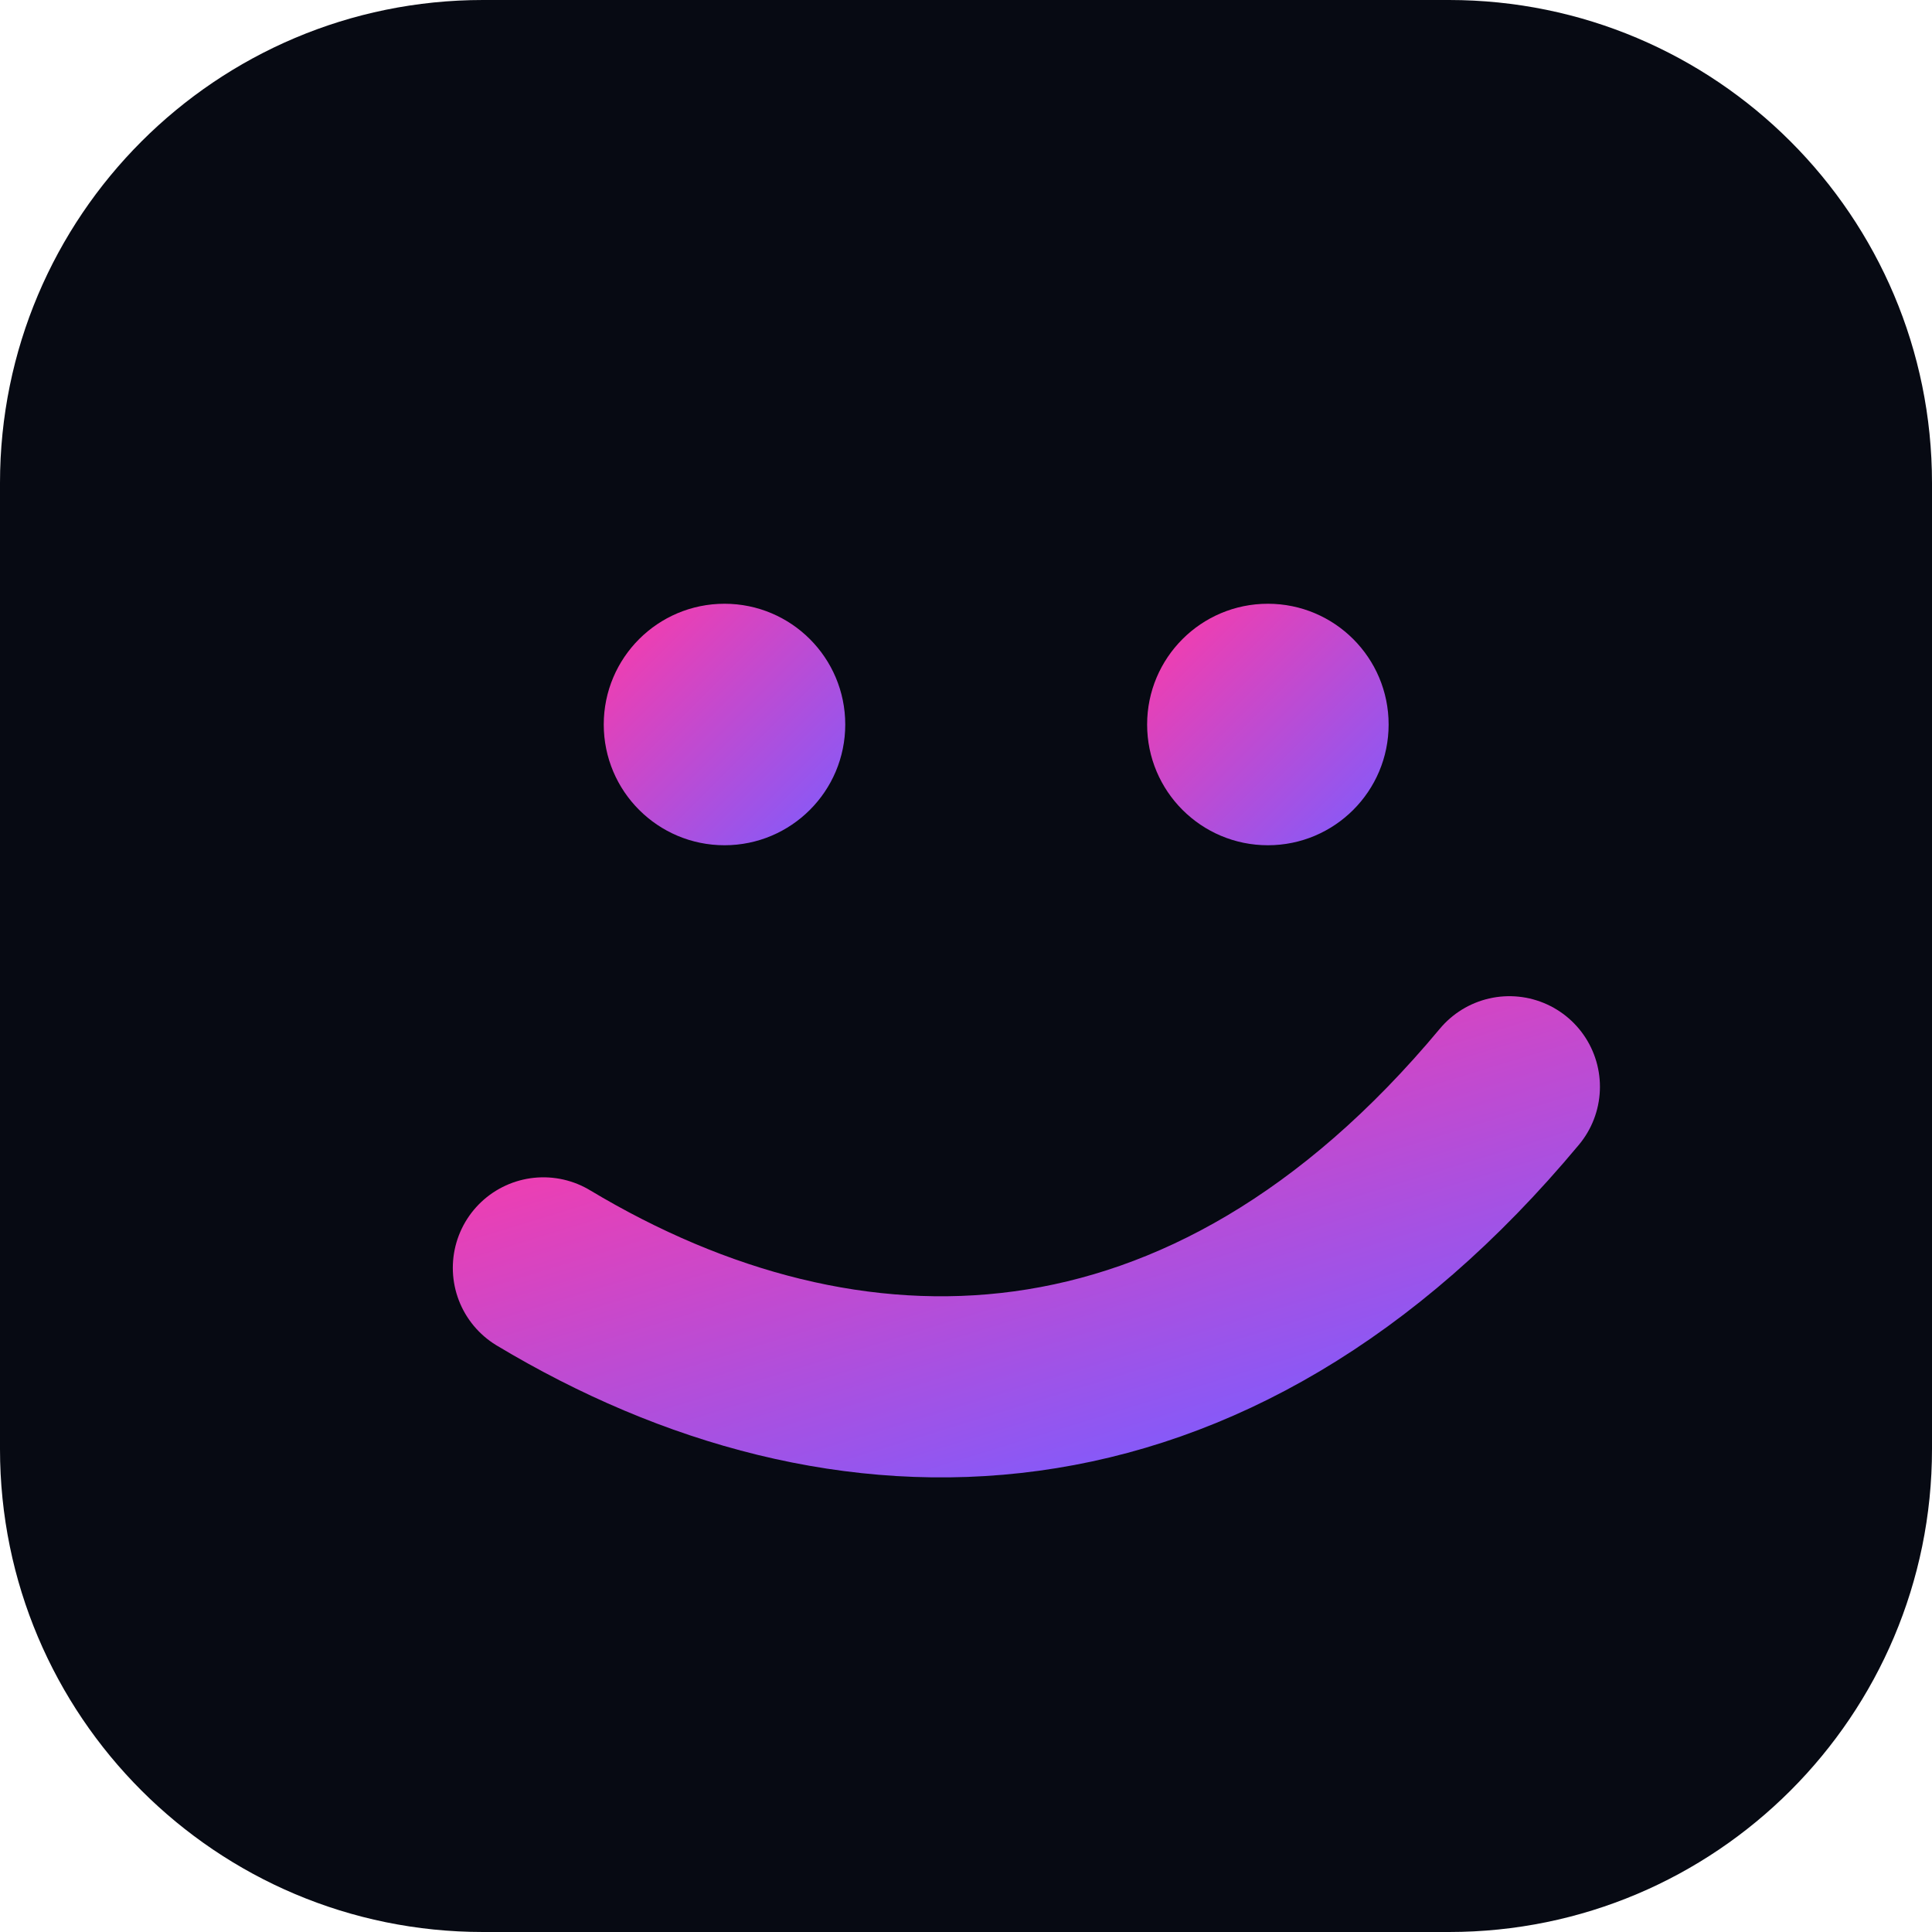
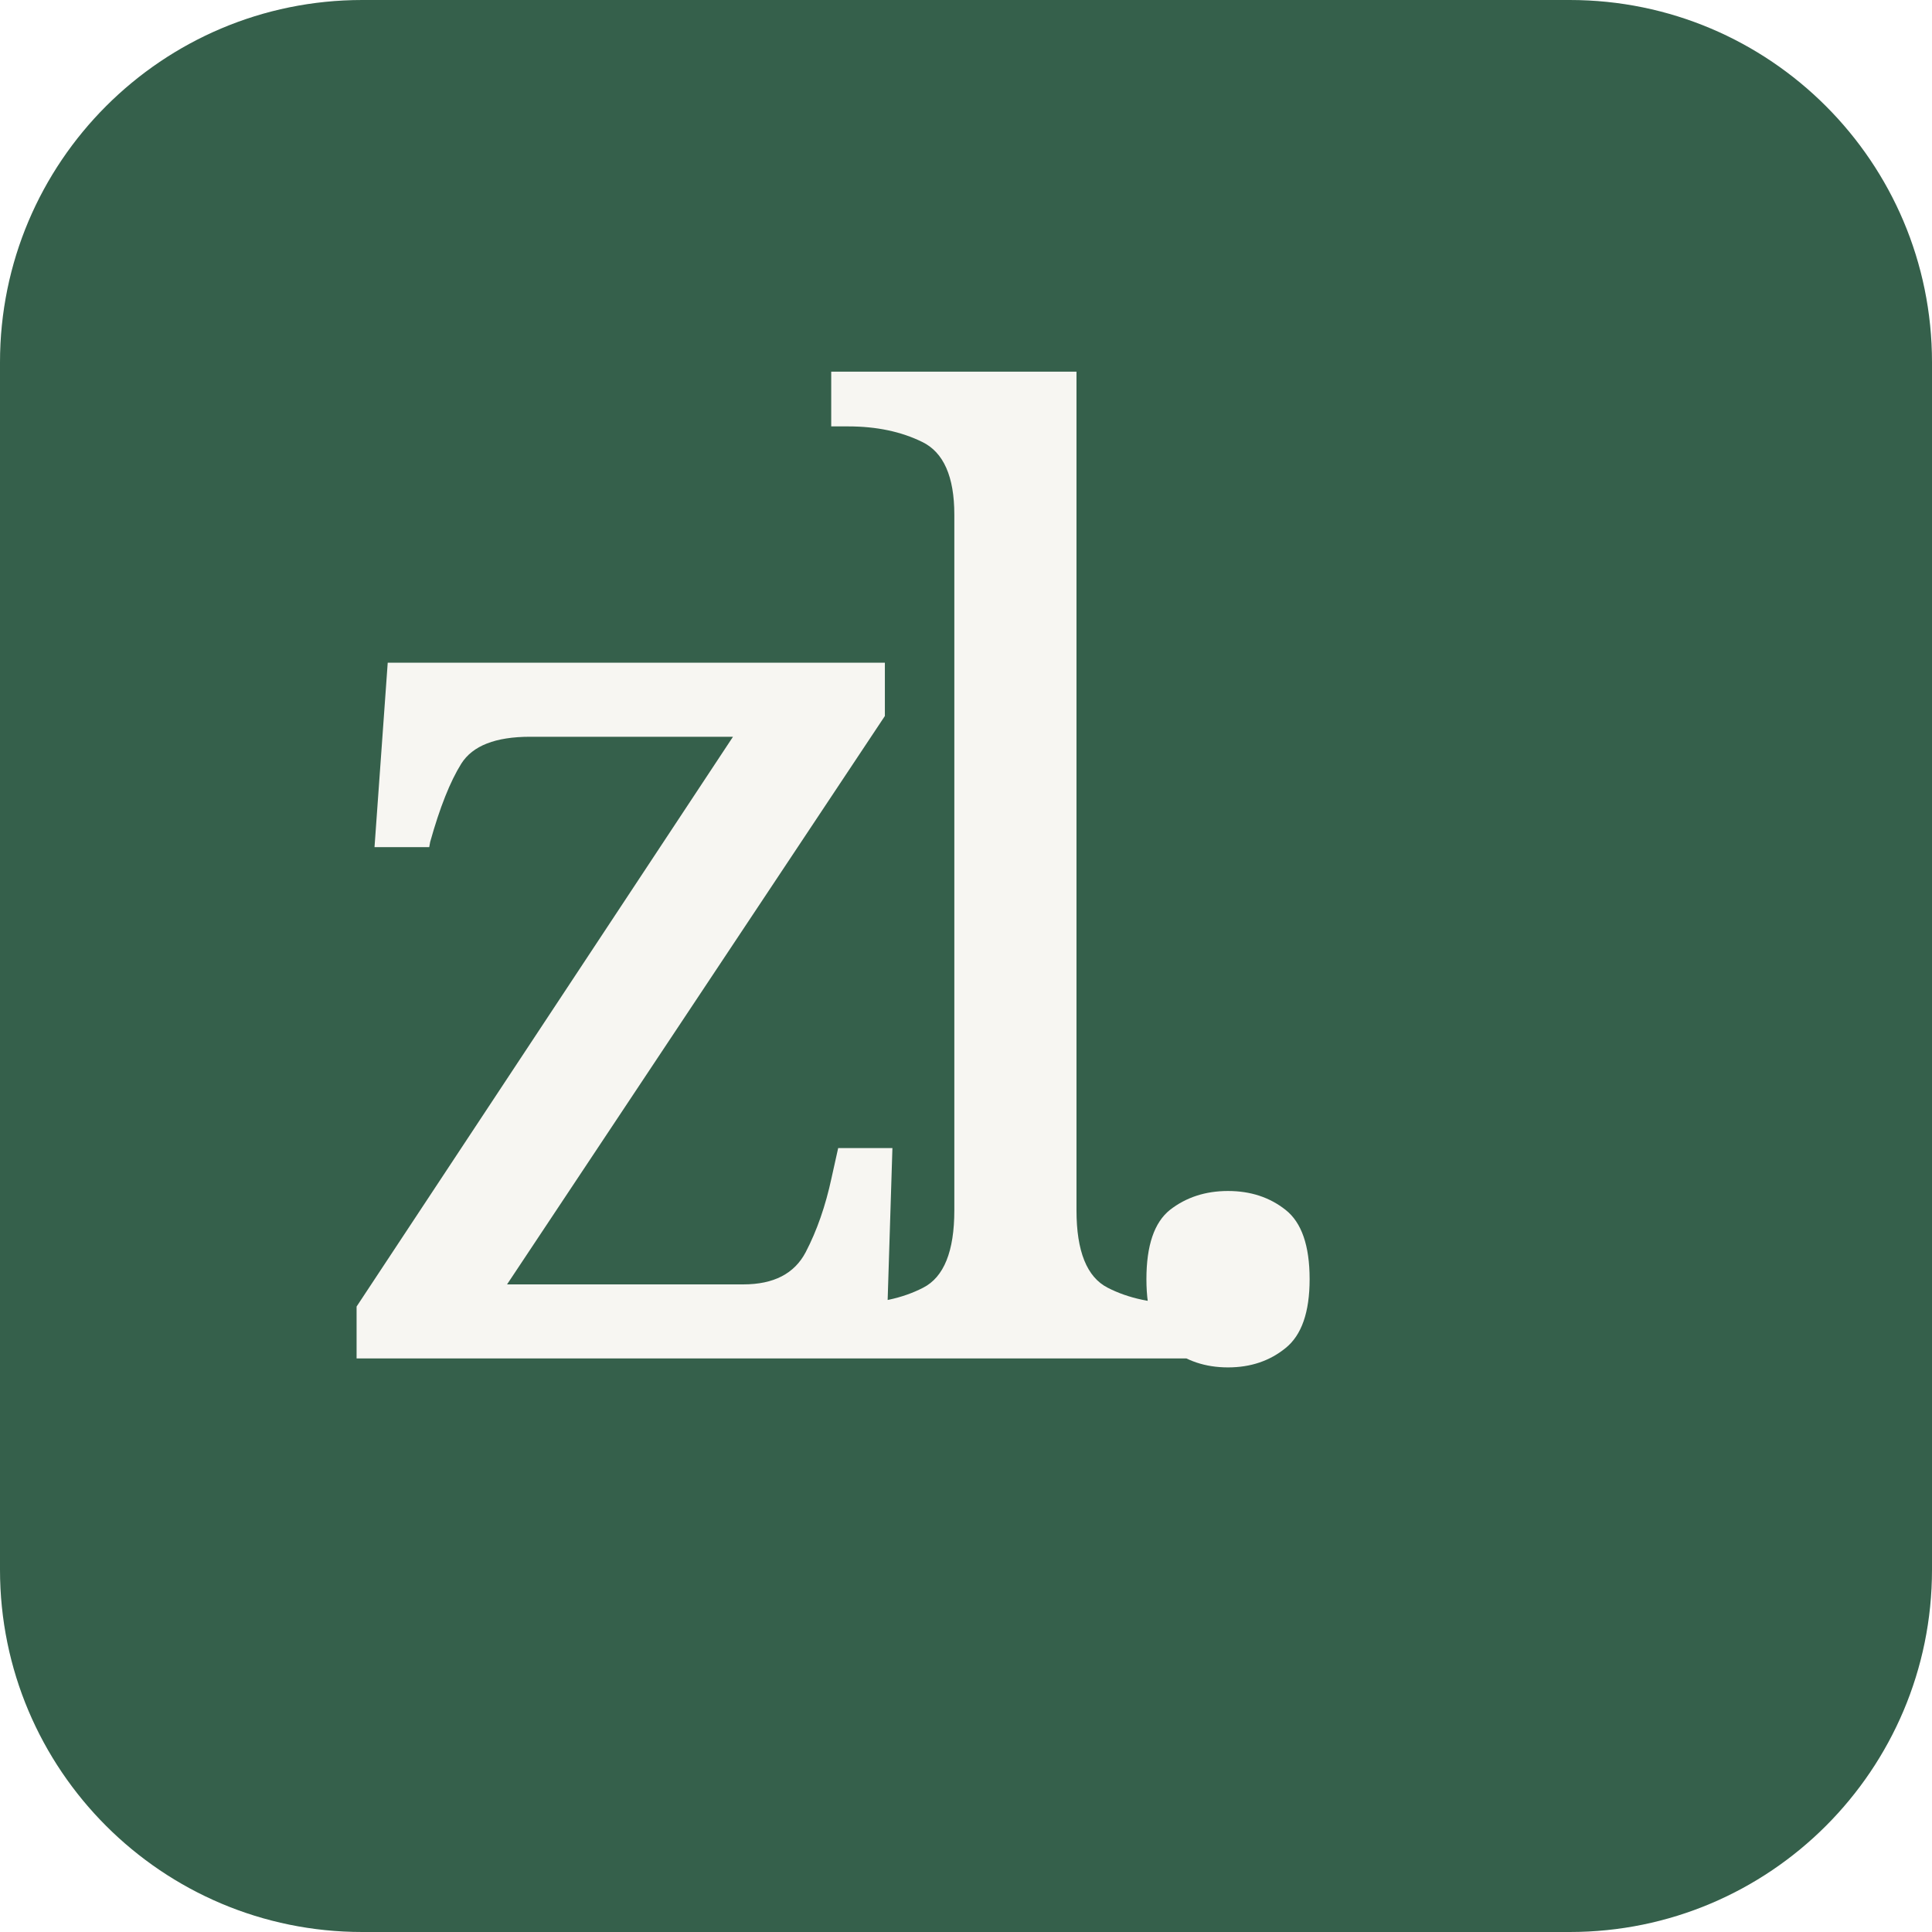
<svg xmlns="http://www.w3.org/2000/svg" viewBox="0 0 64 64">
-   <defs>
-     <linearGradient id="g" x1="0" y1="0" x2="1" y2="1">
-       <stop offset="0" stop-color="#ff3aa6" />
-       <stop offset="1" stop-color="#7c5cff" />
-     </linearGradient>
-   </defs>
-   <rect width="64" height="64" rx="16" fill="#070A13" />
-   <path d="M18 42c10 6 22 6 32-6" fill="none" stroke="url(#g)" stroke-width="6" stroke-linecap="round" />
-   <circle cx="24" cy="24" r="4" fill="url(#g)" />
-   <circle cx="42" cy="24" r="4" fill="url(#g)" />
+   <rect width="64" height="64" rx="12" fill="#35604b" />
+   <text x="10" y="45" fill="#f7f6f2" font-family="Georgia,serif" font-size="43" letter-spacing="-5">zl.</text>
</svg>
